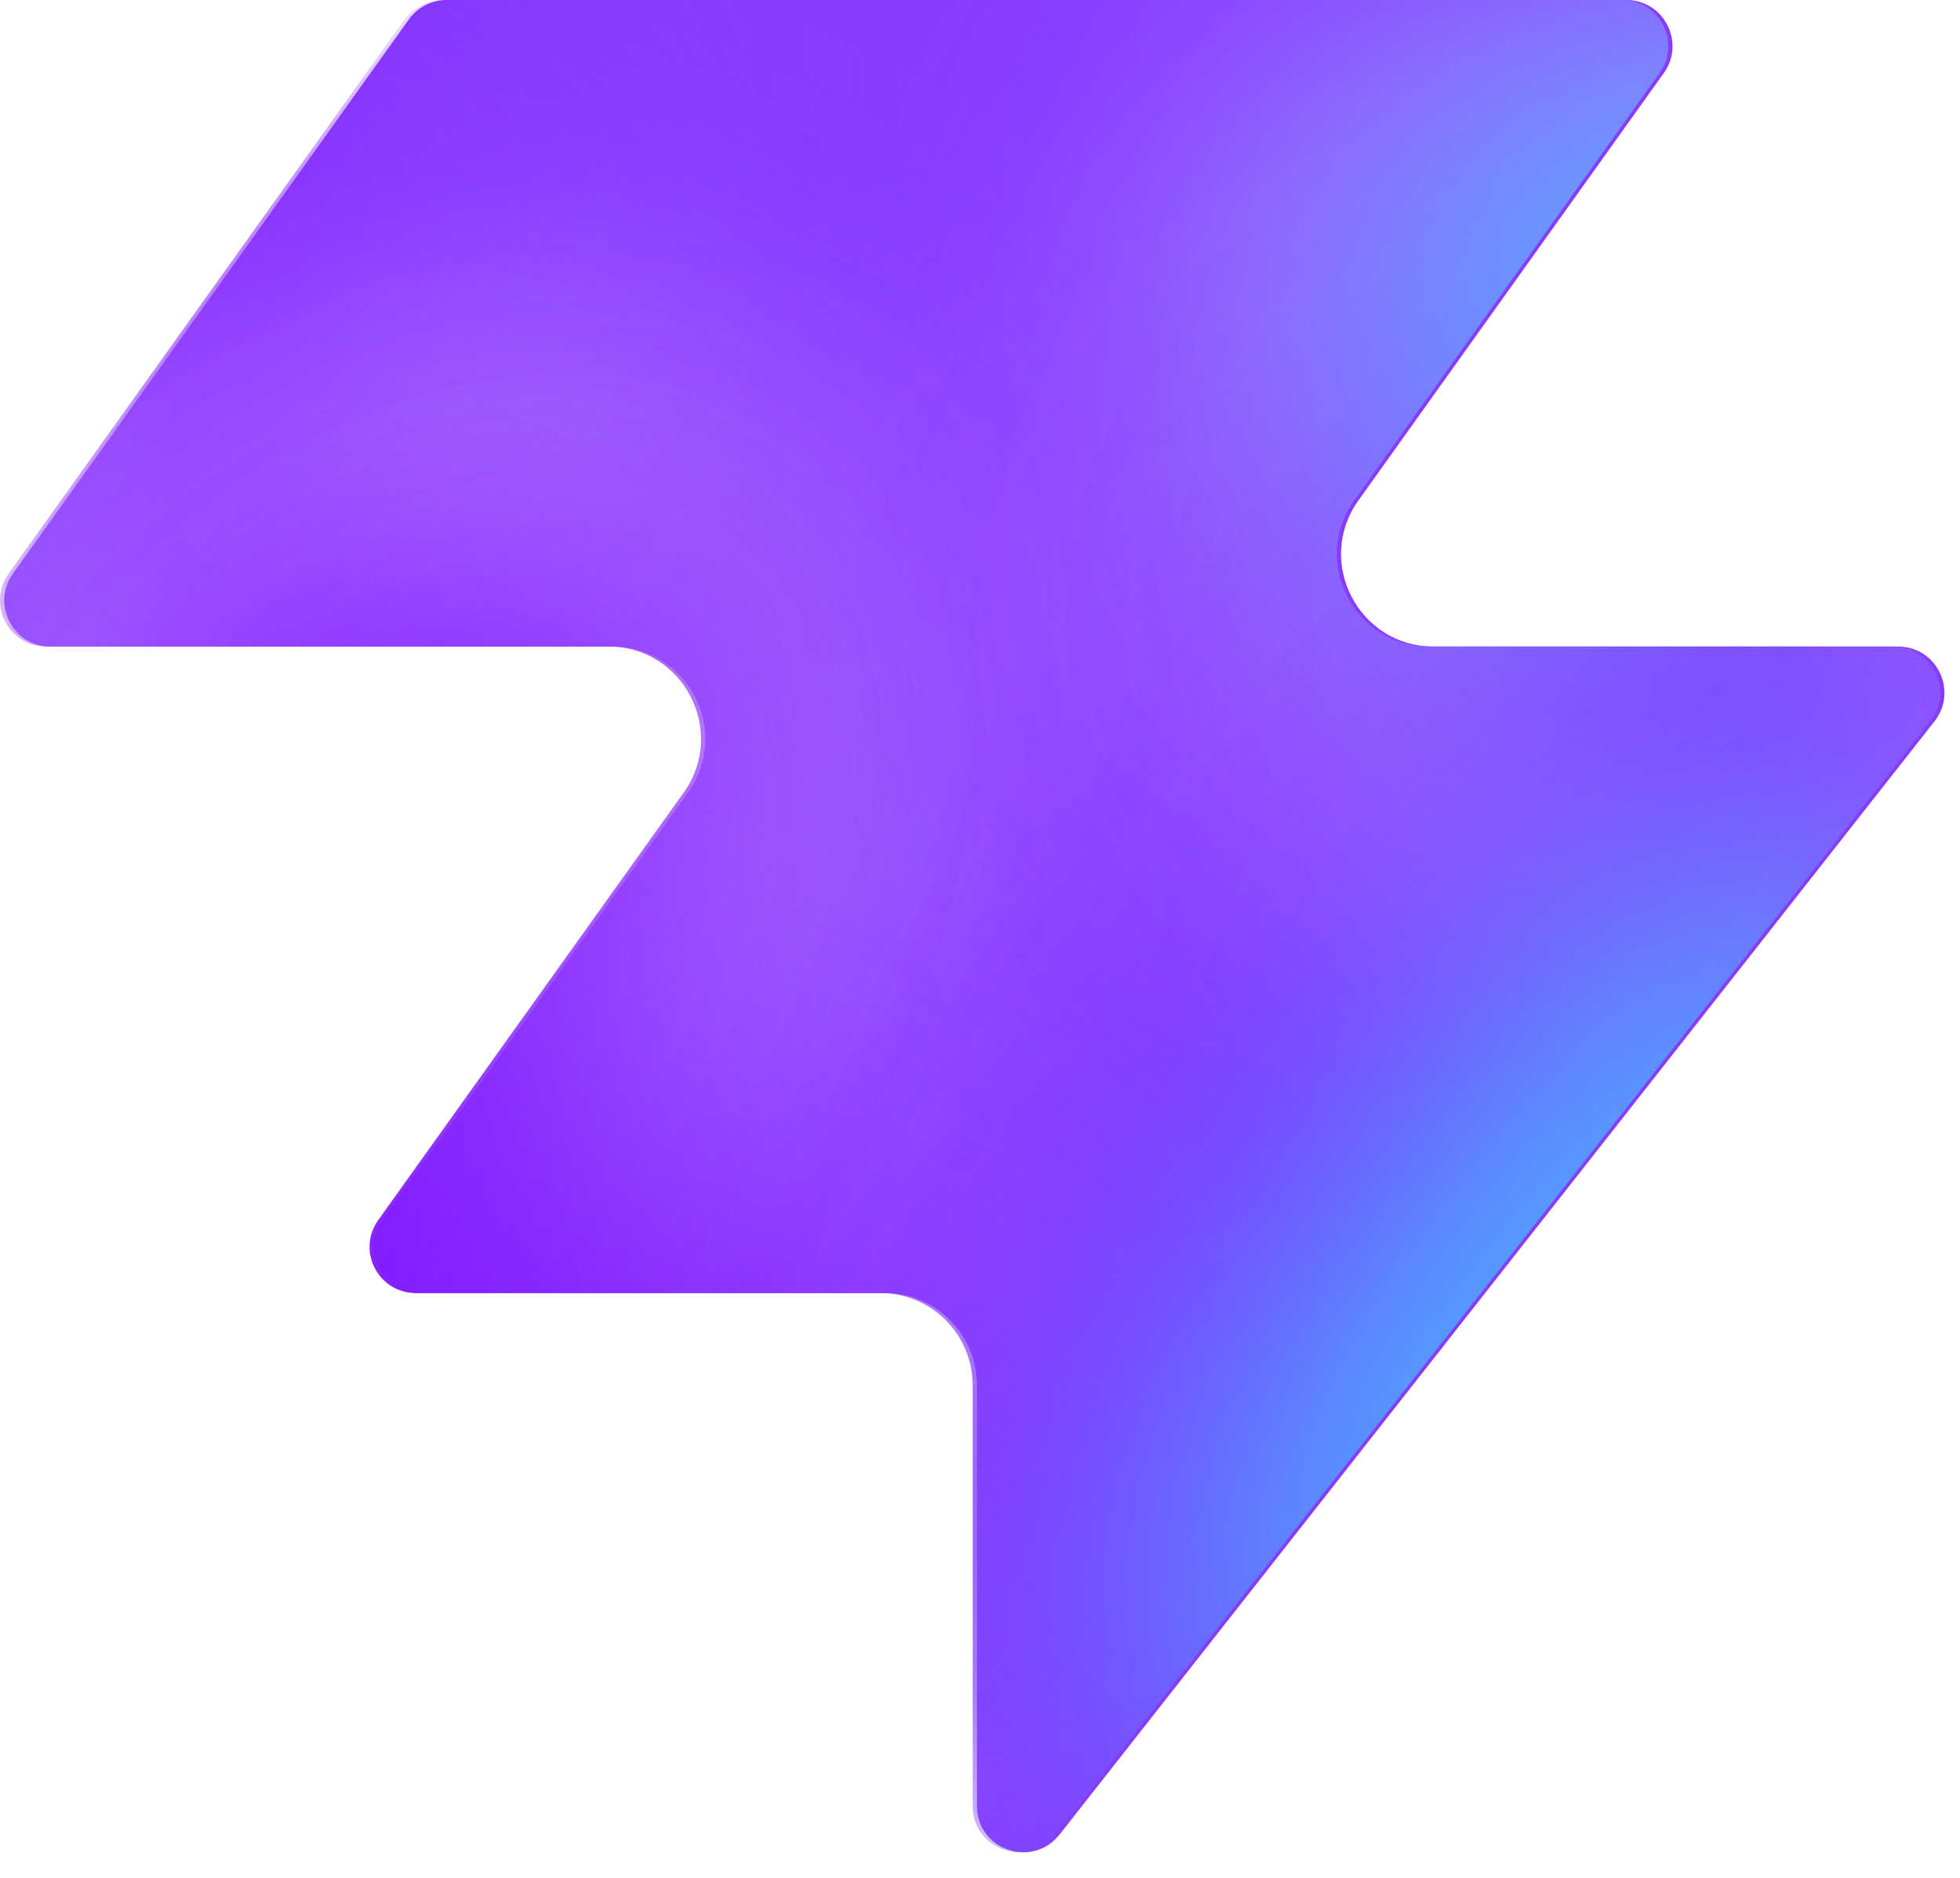
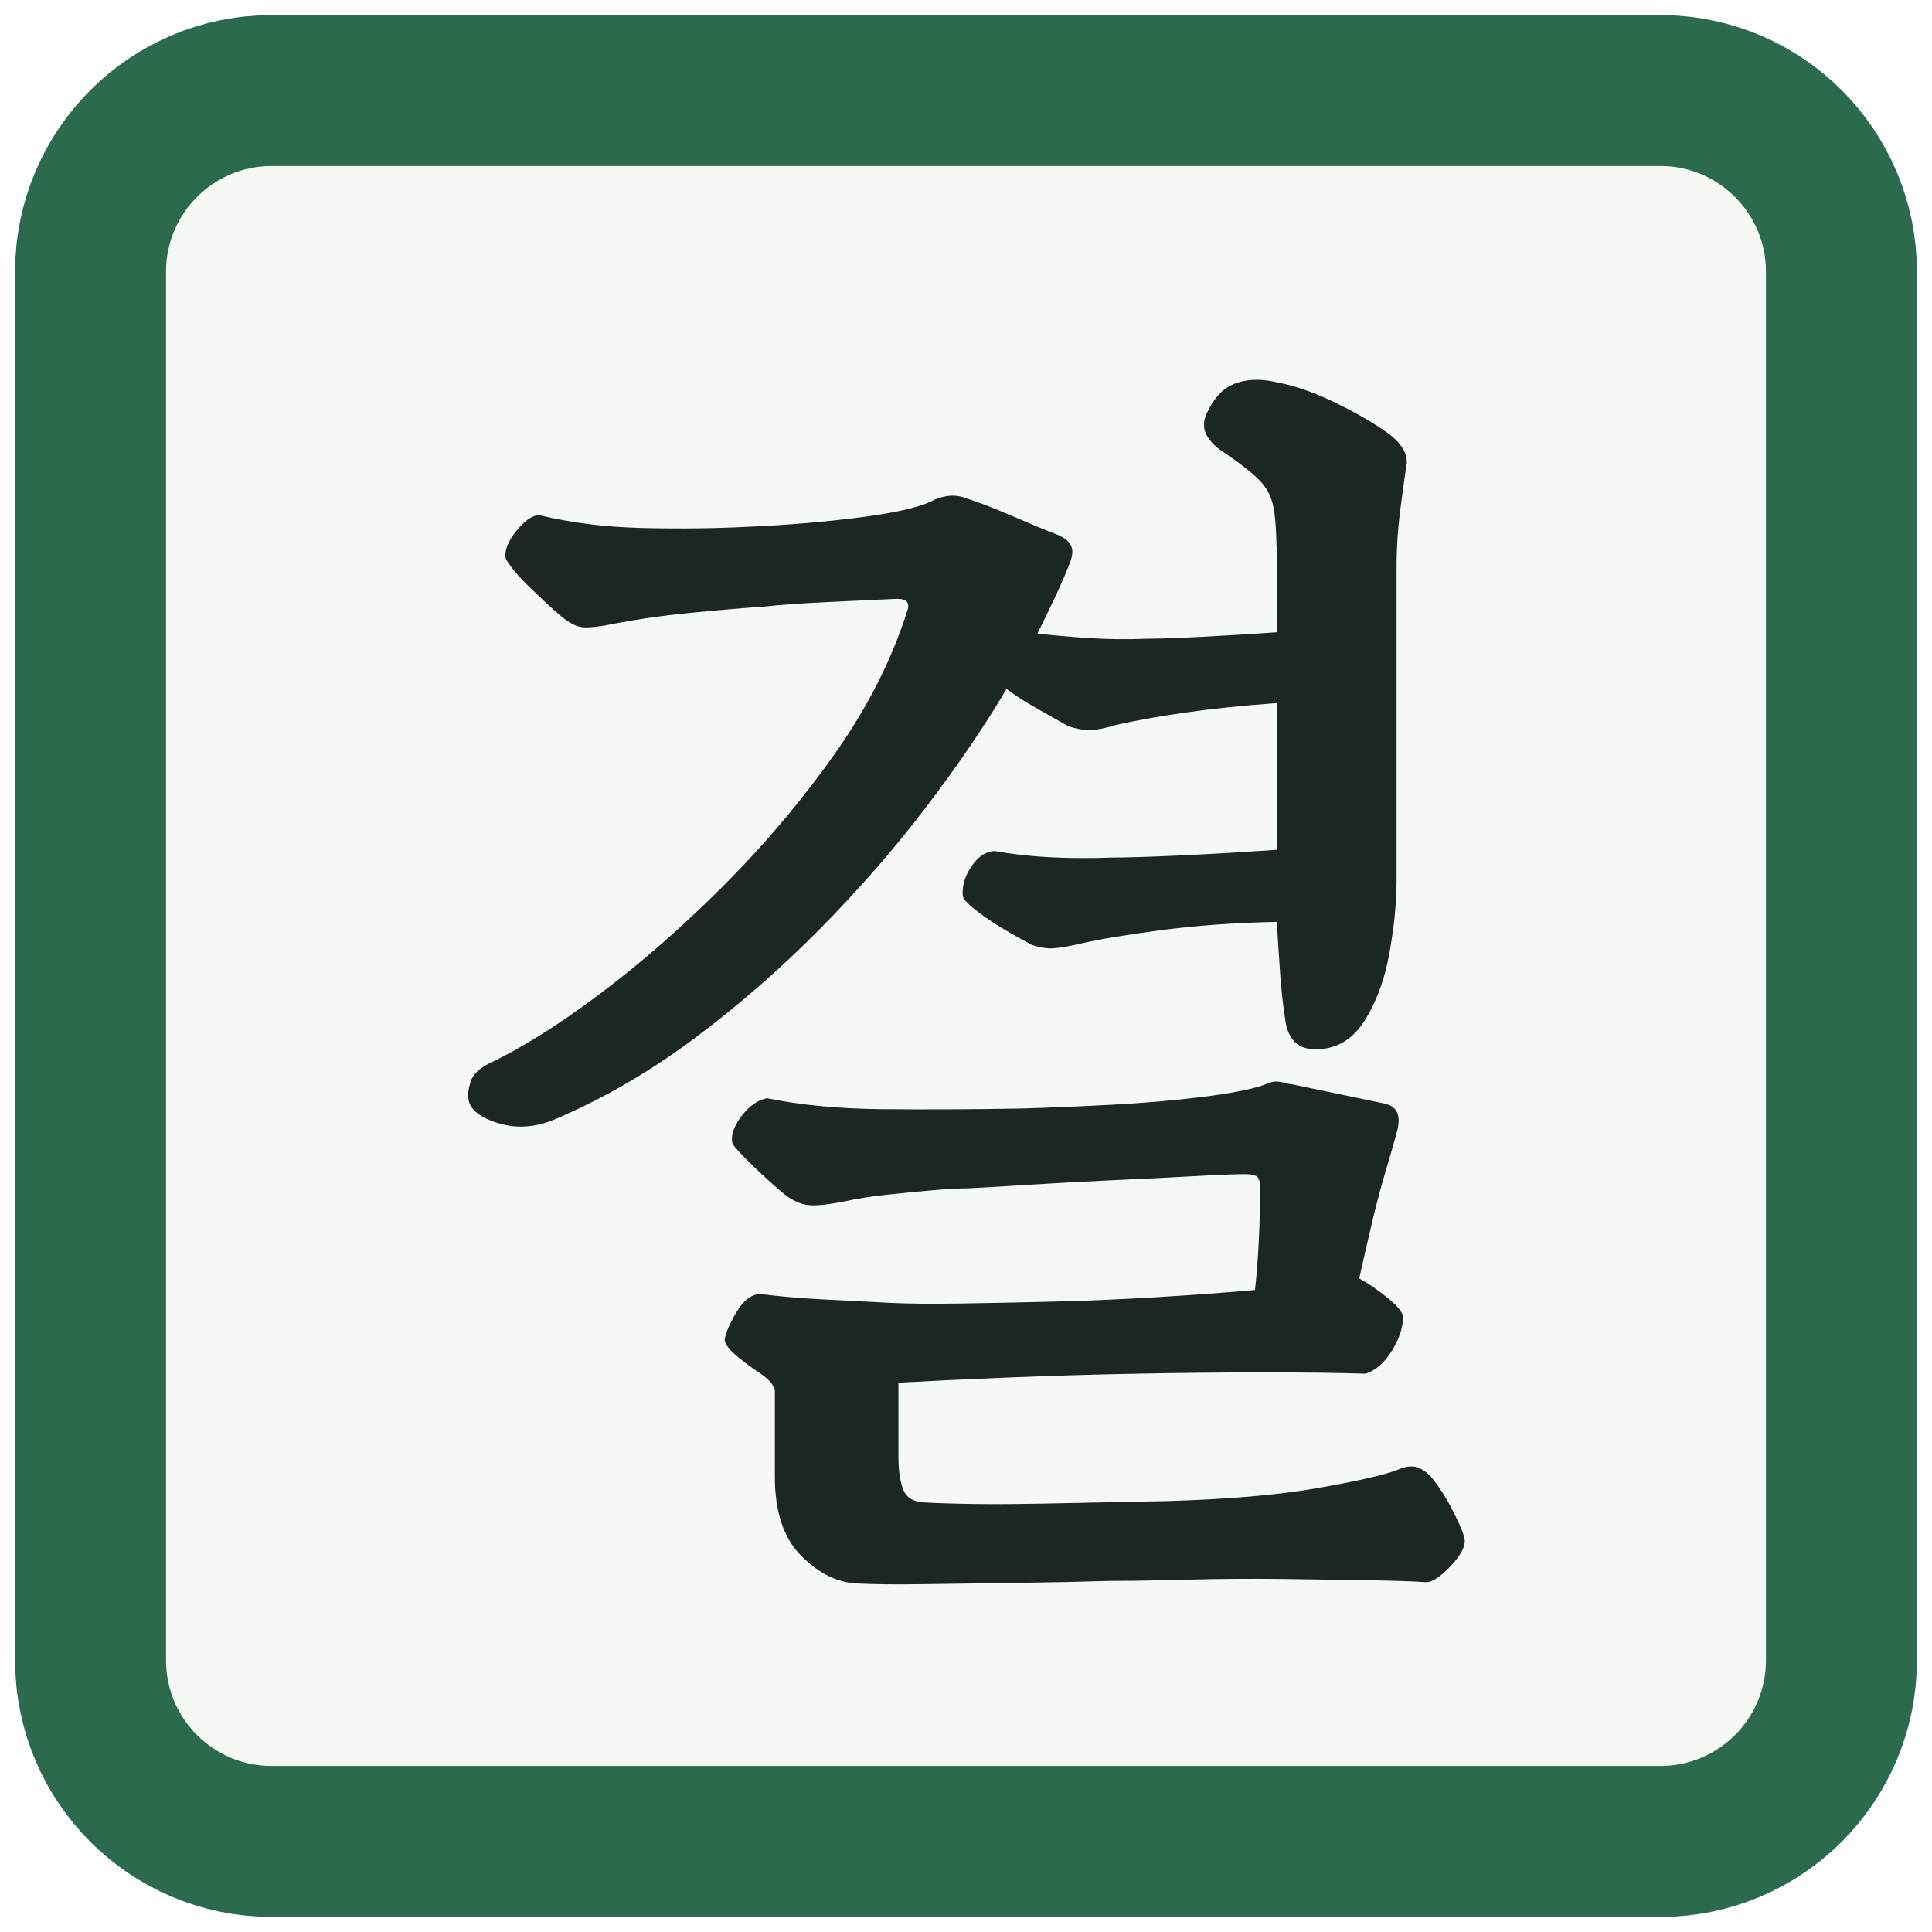
- <svg xmlns="http://www.w3.org/2000/svg" width="48" height="46" fill="none" viewBox="0 0 48 46">
-   <path fill="#863bff" d="M25.946 44.938c-.664.845-2.021.375-2.021-.698V33.937a2.26 2.26 0 0 0-2.262-2.262H10.287c-.92 0-1.456-1.04-.92-1.788l7.48-10.471c1.07-1.497 0-3.578-1.842-3.578H1.237c-.92 0-1.456-1.04-.92-1.788L10.013.474c.214-.297.556-.474.92-.474h28.894c.92 0 1.456 1.04.92 1.788l-7.48 10.471c-1.07 1.498 0 3.579 1.842 3.579h11.377c.943 0 1.473 1.088.89 1.83L25.947 44.94z" style="fill:#863bff;fill:color(display-p3 .525 .23 1);fill-opacity:1" />
-   <mask id="a" width="48" height="46" x="0" y="0" maskUnits="userSpaceOnUse" style="mask-type:alpha">
-     <path fill="#000" d="M25.842 44.938c-.664.844-2.021.375-2.021-.698V33.937a2.26 2.26 0 0 0-2.262-2.262H10.183c-.92 0-1.456-1.04-.92-1.788l7.48-10.471c1.07-1.498 0-3.579-1.842-3.579H1.133c-.92 0-1.456-1.04-.92-1.787L9.91.473c.214-.297.556-.474.92-.474h28.894c.92 0 1.456 1.04.92 1.788l-7.48 10.471c-1.07 1.498 0 3.578 1.842 3.578h11.377c.943 0 1.473 1.088.89 1.832L25.843 44.94z" style="fill:#000;fill-opacity:1" />
-   </mask>
-   <g mask="url(#a)">
-     <g filter="url(#b)">
-       <ellipse cx="5.508" cy="14.704" fill="#ede6ff" rx="5.508" ry="14.704" style="fill:#ede6ff;fill:color(display-p3 .927 .903 1);fill-opacity:1" transform="matrix(.00324 1 1 -.00324 -4.47 31.516)" />
-     </g>
-     <g filter="url(#c)">
-       <ellipse cx="10.399" cy="29.851" fill="#ede6ff" rx="10.399" ry="29.851" style="fill:#ede6ff;fill:color(display-p3 .927 .903 1);fill-opacity:1" transform="matrix(.00324 1 1 -.00324 -39.328 7.883)" />
-     </g>
-     <g filter="url(#d)">
-       <ellipse cx="5.508" cy="30.487" fill="#7e14ff" rx="5.508" ry="30.487" style="fill:#7e14ff;fill:color(display-p3 .492 .077 1);fill-opacity:1" transform="rotate(89.814 -25.913 -14.639)scale(1 -1)" />
-     </g>
-     <g filter="url(#e)">
-       <ellipse cx="5.508" cy="30.599" fill="#7e14ff" rx="5.508" ry="30.599" style="fill:#7e14ff;fill:color(display-p3 .492 .077 1);fill-opacity:1" transform="rotate(89.814 -32.644 -3.334)scale(1 -1)" />
-     </g>
-     <g filter="url(#f)">
-       <ellipse cx="5.508" cy="30.599" fill="#7e14ff" rx="5.508" ry="30.599" style="fill:#7e14ff;fill:color(display-p3 .492 .077 1);fill-opacity:1" transform="matrix(.00324 1 1 -.00324 -34.34 30.47)" />
-     </g>
-     <g filter="url(#g)">
-       <ellipse cx="14.072" cy="22.078" fill="#ede6ff" rx="14.072" ry="22.078" style="fill:#ede6ff;fill:color(display-p3 .927 .903 1);fill-opacity:1" transform="rotate(93.35 24.506 48.493)scale(-1 1)" />
-     </g>
-     <g filter="url(#h)">
-       <ellipse cx="3.47" cy="21.501" fill="#7e14ff" rx="3.47" ry="21.501" style="fill:#7e14ff;fill:color(display-p3 .492 .077 1);fill-opacity:1" transform="rotate(89.009 28.708 47.59)scale(-1 1)" />
-     </g>
-     <g filter="url(#i)">
-       <ellipse cx="3.47" cy="21.501" fill="#7e14ff" rx="3.47" ry="21.501" style="fill:#7e14ff;fill:color(display-p3 .492 .077 1);fill-opacity:1" transform="rotate(89.009 28.708 47.59)scale(-1 1)" />
-     </g>
-     <g filter="url(#j)">
-       <ellipse cx=".387" cy="8.972" fill="#7e14ff" rx="4.407" ry="29.108" style="fill:#7e14ff;fill:color(display-p3 .492 .077 1);fill-opacity:1" transform="rotate(39.51 .387 8.972)" />
-     </g>
-     <g filter="url(#k)">
-       <ellipse cx="47.523" cy="-6.092" fill="#7e14ff" rx="4.407" ry="29.108" style="fill:#7e14ff;fill:color(display-p3 .492 .077 1);fill-opacity:1" transform="rotate(37.892 47.523 -6.092)" />
-     </g>
-     <g filter="url(#l)">
-       <ellipse cx="41.412" cy="6.333" fill="#47bfff" rx="5.971" ry="9.665" style="fill:#47bfff;fill:color(display-p3 .28 .748 1);fill-opacity:1" transform="rotate(37.892 41.412 6.333)" />
-     </g>
-     <g filter="url(#m)">
-       <ellipse cx="-1.879" cy="38.332" fill="#7e14ff" rx="4.407" ry="29.108" style="fill:#7e14ff;fill:color(display-p3 .492 .077 1);fill-opacity:1" transform="rotate(37.892 -1.88 38.332)" />
-     </g>
-     <g filter="url(#n)">
-       <ellipse cx="-1.879" cy="38.332" fill="#7e14ff" rx="4.407" ry="29.108" style="fill:#7e14ff;fill:color(display-p3 .492 .077 1);fill-opacity:1" transform="rotate(37.892 -1.88 38.332)" />
-     </g>
-     <g filter="url(#o)">
-       <ellipse cx="35.651" cy="29.907" fill="#7e14ff" rx="4.407" ry="29.108" style="fill:#7e14ff;fill:color(display-p3 .492 .077 1);fill-opacity:1" transform="rotate(37.892 35.651 29.907)" />
-     </g>
-     <g filter="url(#p)">
-       <ellipse cx="38.418" cy="32.4" fill="#47bfff" rx="5.971" ry="15.297" style="fill:#47bfff;fill:color(display-p3 .28 .748 1);fill-opacity:1" transform="rotate(37.892 38.418 32.4)" />
-     </g>
-   </g>
-   <defs>
-     <filter id="b" width="60.045" height="41.654" x="-19.77" y="16.149" color-interpolation-filters="sRGB" filterUnits="userSpaceOnUse">
-       <feFlood flood-opacity="0" result="BackgroundImageFix" />
-       <feBlend in="SourceGraphic" in2="BackgroundImageFix" result="shape" />
-       <feGaussianBlur result="effect1_foregroundBlur_2002_17158" stdDeviation="7.659" />
-     </filter>
-     <filter id="c" width="90.34" height="51.437" x="-54.613" y="-7.533" color-interpolation-filters="sRGB" filterUnits="userSpaceOnUse">
-       <feFlood flood-opacity="0" result="BackgroundImageFix" />
-       <feBlend in="SourceGraphic" in2="BackgroundImageFix" result="shape" />
-       <feGaussianBlur result="effect1_foregroundBlur_2002_17158" stdDeviation="7.659" />
-     </filter>
-     <filter id="d" width="79.355" height="29.4" x="-49.64" y="2.03" color-interpolation-filters="sRGB" filterUnits="userSpaceOnUse">
-       <feFlood flood-opacity="0" result="BackgroundImageFix" />
-       <feBlend in="SourceGraphic" in2="BackgroundImageFix" result="shape" />
-       <feGaussianBlur result="effect1_foregroundBlur_2002_17158" stdDeviation="4.596" />
-     </filter>
-     <filter id="e" width="79.579" height="29.4" x="-45.045" y="20.029" color-interpolation-filters="sRGB" filterUnits="userSpaceOnUse">
-       <feFlood flood-opacity="0" result="BackgroundImageFix" />
-       <feBlend in="SourceGraphic" in2="BackgroundImageFix" result="shape" />
-       <feGaussianBlur result="effect1_foregroundBlur_2002_17158" stdDeviation="4.596" />
-     </filter>
-     <filter id="f" width="79.579" height="29.4" x="-43.513" y="21.178" color-interpolation-filters="sRGB" filterUnits="userSpaceOnUse">
-       <feFlood flood-opacity="0" result="BackgroundImageFix" />
-       <feBlend in="SourceGraphic" in2="BackgroundImageFix" result="shape" />
-       <feGaussianBlur result="effect1_foregroundBlur_2002_17158" stdDeviation="4.596" />
-     </filter>
-     <filter id="g" width="74.749" height="58.852" x="15.756" y="-17.901" color-interpolation-filters="sRGB" filterUnits="userSpaceOnUse">
-       <feFlood flood-opacity="0" result="BackgroundImageFix" />
-       <feBlend in="SourceGraphic" in2="BackgroundImageFix" result="shape" />
-       <feGaussianBlur result="effect1_foregroundBlur_2002_17158" stdDeviation="7.659" />
-     </filter>
-     <filter id="h" width="61.377" height="25.362" x="23.548" y="2.284" color-interpolation-filters="sRGB" filterUnits="userSpaceOnUse">
-       <feFlood flood-opacity="0" result="BackgroundImageFix" />
-       <feBlend in="SourceGraphic" in2="BackgroundImageFix" result="shape" />
-       <feGaussianBlur result="effect1_foregroundBlur_2002_17158" stdDeviation="4.596" />
-     </filter>
-     <filter id="i" width="61.377" height="25.362" x="23.548" y="2.284" color-interpolation-filters="sRGB" filterUnits="userSpaceOnUse">
-       <feFlood flood-opacity="0" result="BackgroundImageFix" />
-       <feBlend in="SourceGraphic" in2="BackgroundImageFix" result="shape" />
-       <feGaussianBlur result="effect1_foregroundBlur_2002_17158" stdDeviation="4.596" />
-     </filter>
-     <filter id="j" width="56.045" height="63.649" x="-27.636" y="-22.853" color-interpolation-filters="sRGB" filterUnits="userSpaceOnUse">
-       <feFlood flood-opacity="0" result="BackgroundImageFix" />
-       <feBlend in="SourceGraphic" in2="BackgroundImageFix" result="shape" />
-       <feGaussianBlur result="effect1_foregroundBlur_2002_17158" stdDeviation="4.596" />
-     </filter>
-     <filter id="k" width="54.814" height="64.646" x="20.116" y="-38.415" color-interpolation-filters="sRGB" filterUnits="userSpaceOnUse">
-       <feFlood flood-opacity="0" result="BackgroundImageFix" />
-       <feBlend in="SourceGraphic" in2="BackgroundImageFix" result="shape" />
-       <feGaussianBlur result="effect1_foregroundBlur_2002_17158" stdDeviation="4.596" />
-     </filter>
-     <filter id="l" width="33.541" height="35.313" x="24.641" y="-11.323" color-interpolation-filters="sRGB" filterUnits="userSpaceOnUse">
-       <feFlood flood-opacity="0" result="BackgroundImageFix" />
-       <feBlend in="SourceGraphic" in2="BackgroundImageFix" result="shape" />
-       <feGaussianBlur result="effect1_foregroundBlur_2002_17158" stdDeviation="4.596" />
-     </filter>
-     <filter id="m" width="54.814" height="64.646" x="-29.286" y="6.009" color-interpolation-filters="sRGB" filterUnits="userSpaceOnUse">
-       <feFlood flood-opacity="0" result="BackgroundImageFix" />
-       <feBlend in="SourceGraphic" in2="BackgroundImageFix" result="shape" />
-       <feGaussianBlur result="effect1_foregroundBlur_2002_17158" stdDeviation="4.596" />
-     </filter>
-     <filter id="n" width="54.814" height="64.646" x="-29.286" y="6.009" color-interpolation-filters="sRGB" filterUnits="userSpaceOnUse">
-       <feFlood flood-opacity="0" result="BackgroundImageFix" />
-       <feBlend in="SourceGraphic" in2="BackgroundImageFix" result="shape" />
-       <feGaussianBlur result="effect1_foregroundBlur_2002_17158" stdDeviation="4.596" />
-     </filter>
-     <filter id="o" width="54.814" height="64.646" x="8.244" y="-2.416" color-interpolation-filters="sRGB" filterUnits="userSpaceOnUse">
-       <feFlood flood-opacity="0" result="BackgroundImageFix" />
-       <feBlend in="SourceGraphic" in2="BackgroundImageFix" result="shape" />
-       <feGaussianBlur result="effect1_foregroundBlur_2002_17158" stdDeviation="4.596" />
-     </filter>
-     <filter id="p" width="39.409" height="43.623" x="18.713" y="10.588" color-interpolation-filters="sRGB" filterUnits="userSpaceOnUse">
-       <feFlood flood-opacity="0" result="BackgroundImageFix" />
-       <feBlend in="SourceGraphic" in2="BackgroundImageFix" result="shape" />
-       <feGaussianBlur result="effect1_foregroundBlur_2002_17158" stdDeviation="4.596" />
-     </filter>
-   </defs>
+ <svg xmlns="http://www.w3.org/2000/svg" viewBox="0 0 64 64">
+   <rect x="3" y="3" width="58" height="58" rx="6" fill="#f6f8f4" stroke="#2c6a4d" stroke-width="5" />
+   <path fill="#1d2721" transform="translate(32 32.5) scale(0.04264 -0.04264) translate(-427.5 -403.0)" d="M109 296Q86 286 64.5 292.5Q43 299 41 311Q40 316 42.5 324.5Q45 333 57 339Q95 357 143.0 393.0Q191 429 239.0 477.0Q287 525 325.5 579.5Q364 634 382 691Q385 700 374 700Q352 699 320.5 697.5Q289 696 271 694Q243 692 212.5 689.0Q182 686 156 681Q137 677 129.0 678.0Q121 679 110 689Q103 695 89.0 708.5Q75 722 70 731Q68 740 78.0 752.5Q88 765 96 765Q133 756 176.5 755.0Q220 754 259 756Q305 758 347.0 763.5Q389 769 403 777Q415 782 425 779Q441 774 463.0 764.5Q485 755 498 750Q506 747 509.0 741.5Q512 736 507 725Q504 717 497.5 703.0Q491 689 483 673Q500 671 522.5 669.5Q545 668 569 669Q583 669 611.5 670.5Q640 672 669 674V725Q669 753 667.0 767.5Q665 782 656.5 791.0Q648 800 629 813Q619 819 614.5 827.0Q610 835 615 845Q623 862 636.0 867.0Q649 872 665 869Q688 865 712.0 853.5Q736 842 752 831Q770 819 770 806Q768 793 765.0 770.0Q762 747 762 724V481Q762 456 756.5 425.0Q751 394 737.0 372.0Q723 350 699 350Q680 350 676 370Q673 388 671.5 409.5Q670 431 669 449Q620 448 578.5 442.5Q537 437 516 432Q503 429 495.5 428.5Q488 428 479 431Q473 434 460.0 441.5Q447 449 436.5 457.0Q426 465 425 469Q424 481 432.0 492.5Q440 504 450 504Q488 497 542 499Q558 499 591.5 500.5Q625 502 669 505V619Q628 616 597.0 611.5Q566 607 544 602Q531 598 523.5 598.0Q516 598 507 601Q500 605 484.0 614.0Q468 623 459 630Q433 586 396.0 537.5Q359 489 313.5 443.0Q268 397 216.5 358.5Q165 320 109 296ZM343 -65Q320 -64 299.5 -43.5Q279 -23 279 18V85Q278 91 268 98Q256 106 248.5 112.5Q241 119 240 124Q241 132 249.0 145.5Q257 159 267 160Q290 157 320.0 155.5Q350 154 369 153Q389 152 422.5 152.5Q456 153 496.0 154.0Q536 155 577.0 157.5Q618 160 652 163Q654 181 655.0 202.0Q656 223 656 242Q656 250 653.0 251.5Q650 253 644 253Q633 253 606.0 251.5Q579 250 545.5 248.5Q512 247 480.5 245.0Q449 243 429 242Q419 242 401.5 240.5Q384 239 365.5 237.0Q347 235 334 232Q314 228 305.0 229.0Q296 230 287 237Q277 245 262.5 259.0Q248 273 246 277Q244 286 253.0 298.0Q262 310 273 312Q312 304 362.5 303.5Q413 303 470 304Q504 305 541.5 307.0Q579 309 611.0 313.0Q643 317 658 322Q665 325 668.0 325.0Q671 325 675 324Q678 323 680 323L752 308Q768 305 762 285Q760 277 754.0 257.0Q748 237 742.5 213.5Q737 190 733 172Q744 166 755.5 156.5Q767 147 767 142Q767 130 758.5 116.0Q750 102 738 98Q706 99 659.0 99.0Q612 99 560.0 98.0Q508 97 459.5 95.0Q411 93 375 91V34Q375 18 378.5 8.5Q382 -1 394 -2Q432 -4 484.5 -3.0Q537 -2 583 -1Q654 1 700.0 9.0Q746 17 762 23Q773 28 780.0 24.5Q787 21 791 15Q799 5 807.0 -11.0Q815 -27 815 -32Q815 -40 803.5 -52.0Q792 -64 785 -64Q771 -63 741.5 -62.5Q712 -62 675.0 -61.5Q638 -61 600 -62Q593 -62 576.5 -62.5Q560 -63 538 -63Q506 -64 468.0 -64.5Q430 -65 396.0 -65.5Q362 -66 343 -65Z" />
</svg>
